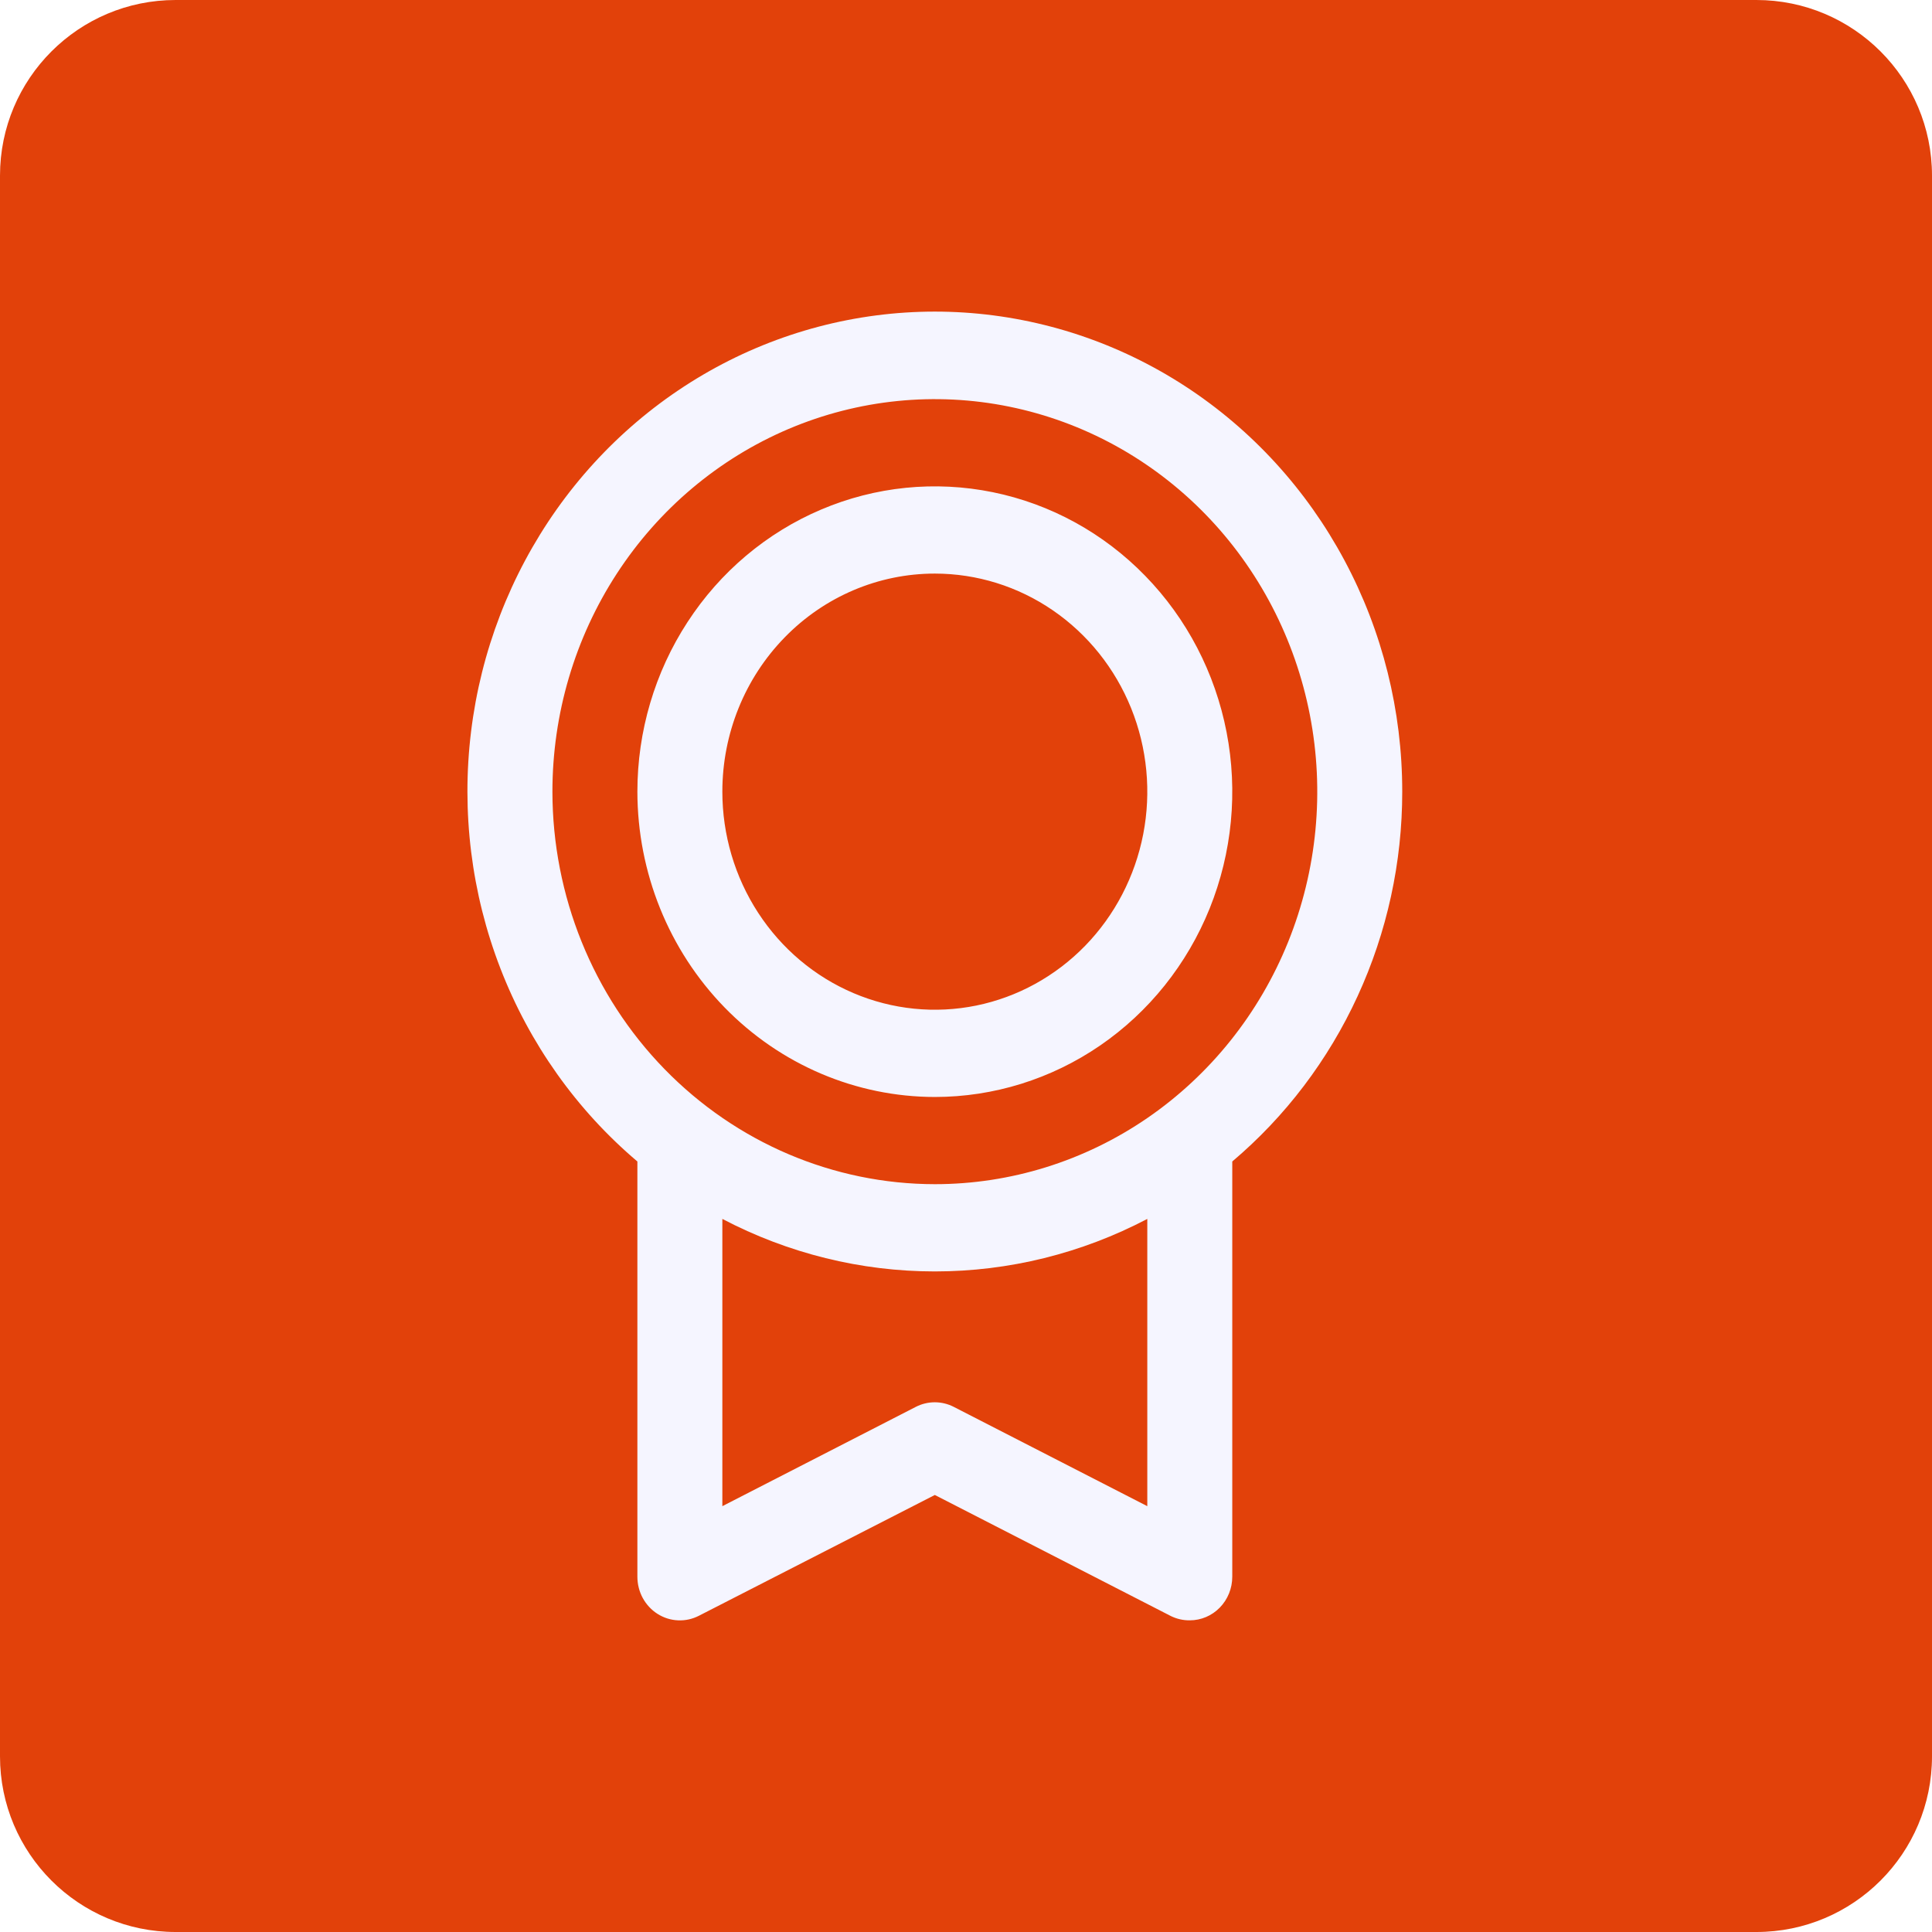
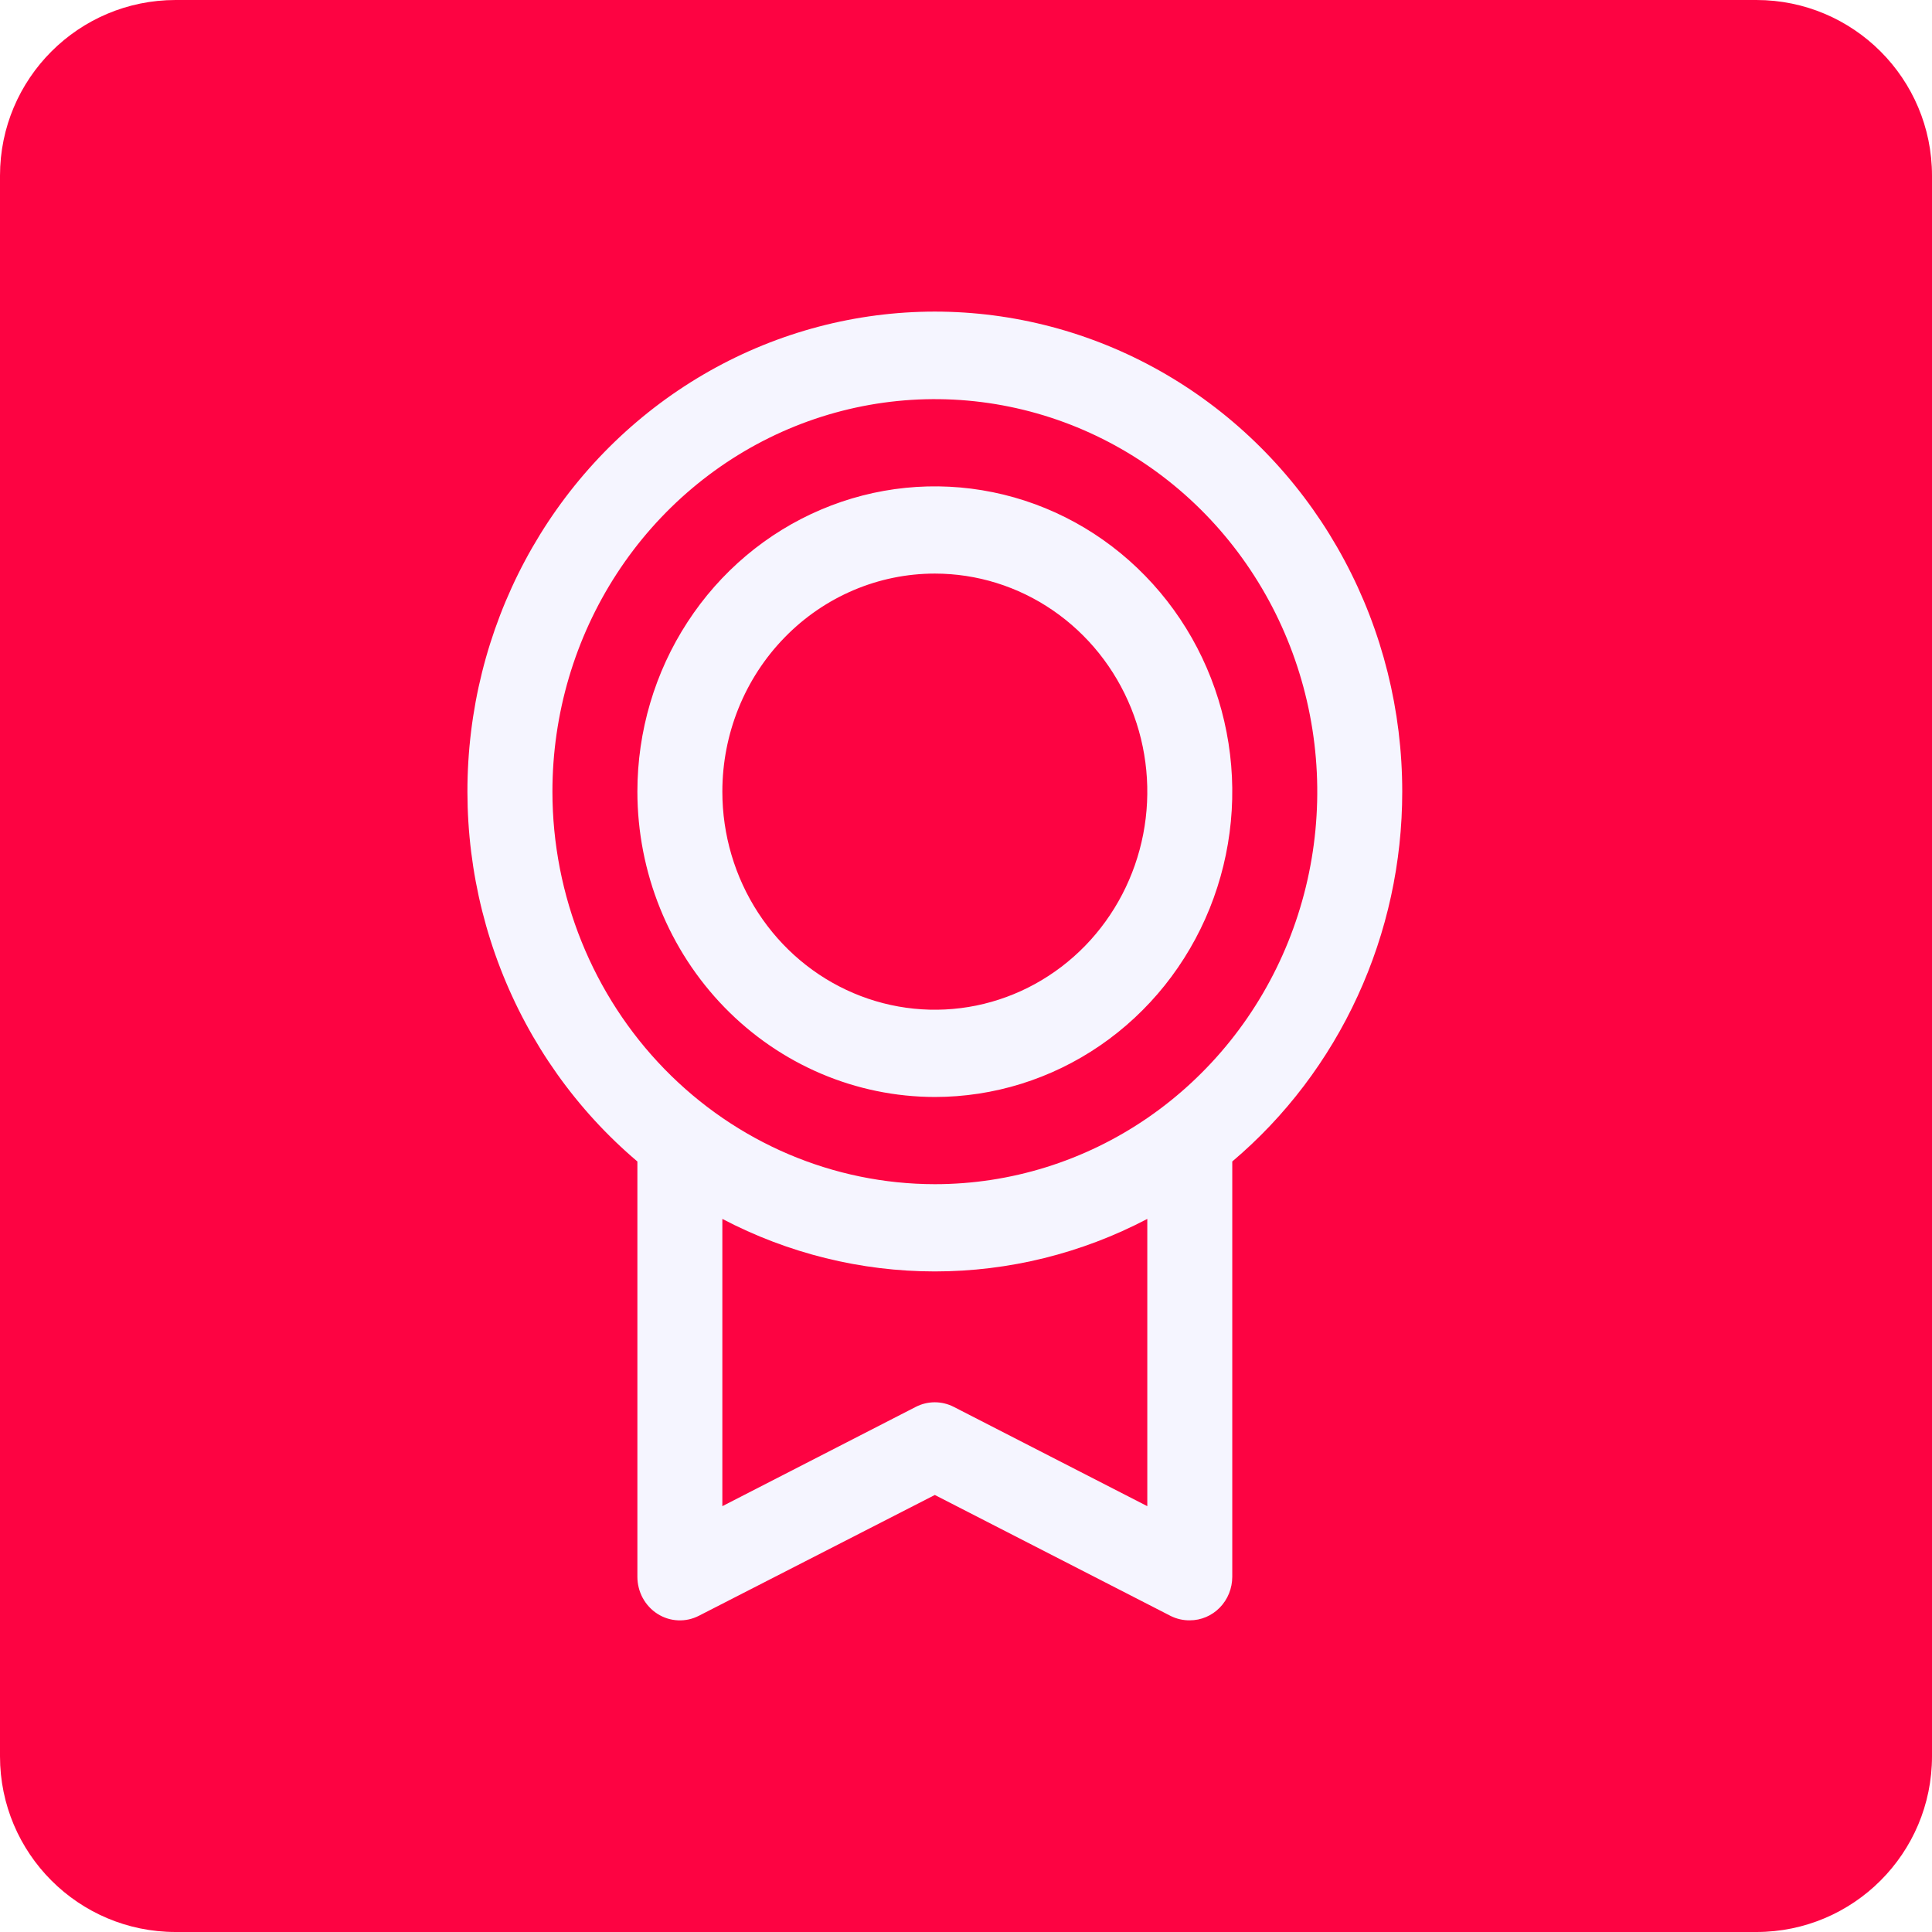
<svg xmlns="http://www.w3.org/2000/svg" preserveAspectRatio="none" overflow="visible" style="display: block;" width="44" height="44" viewBox="0 0 44 44" fill="none">
  <g id="Users">
-     <rect width="44" height="44" rx="4" fill="#E2410A" />
+     <rect width="44" height="44" rx="4" fill="#FD0342" />
    <path id="Vector" d="M31.935 18.03C31.936 16.188 31.484 14.377 30.62 12.763C29.757 11.149 28.51 9.785 26.995 8.798C25.48 7.811 23.747 7.234 21.957 7.118C20.167 7.003 18.377 7.354 16.754 8.138C15.131 8.923 13.728 10.116 12.674 11.606C11.621 13.097 10.951 14.836 10.728 16.663C10.505 18.49 10.735 20.346 11.397 22.057C12.059 23.768 13.132 25.28 14.516 26.452V35.909C14.516 36.078 14.558 36.245 14.638 36.393C14.719 36.541 14.834 36.666 14.975 36.755C15.115 36.844 15.275 36.895 15.44 36.902C15.605 36.91 15.769 36.874 15.917 36.798L21.29 34.047L26.665 36.804C26.799 36.87 26.947 36.904 27.097 36.902C27.353 36.902 27.599 36.798 27.781 36.611C27.962 36.425 28.064 36.173 28.064 35.909V26.452C29.275 25.428 30.25 24.142 30.919 22.686C31.589 21.23 31.936 19.64 31.935 18.03ZM12.581 18.03C12.581 16.261 13.091 14.533 14.048 13.063C15.005 11.593 16.366 10.447 17.957 9.77C19.549 9.094 21.3 8.917 22.989 9.262C24.679 9.607 26.231 10.458 27.449 11.708C28.667 12.958 29.496 14.551 29.832 16.285C30.169 18.02 29.996 19.817 29.337 21.451C28.678 23.084 27.561 24.48 26.129 25.463C24.697 26.445 23.013 26.969 21.29 26.969C18.981 26.967 16.767 26.024 15.134 24.348C13.502 22.672 12.583 20.4 12.581 18.03ZM26.129 34.302L21.722 32.041C21.588 31.972 21.439 31.936 21.289 31.936C21.139 31.936 20.99 31.972 20.856 32.041L16.451 34.302V27.76C17.95 28.546 19.608 28.956 21.29 28.956C22.973 28.956 24.631 28.546 26.129 27.76V34.302ZM21.29 24.983C22.63 24.983 23.94 24.575 25.054 23.811C26.168 23.047 27.036 21.961 27.549 20.69C28.061 19.42 28.196 18.022 27.934 16.673C27.673 15.324 27.028 14.085 26.08 13.113C25.133 12.14 23.926 11.478 22.612 11.21C21.298 10.942 19.936 11.079 18.698 11.606C17.46 12.132 16.402 13.023 15.658 14.167C14.913 15.31 14.516 16.654 14.516 18.03C14.518 19.873 15.232 21.64 16.502 22.944C17.772 24.248 19.494 24.981 21.29 24.983ZM21.29 13.063C22.247 13.063 23.183 13.354 23.978 13.9C24.774 14.446 25.394 15.221 25.761 16.129C26.127 17.037 26.223 18.035 26.036 18.998C25.849 19.962 25.388 20.847 24.712 21.541C24.035 22.236 23.173 22.709 22.234 22.901C21.296 23.092 20.323 22.994 19.439 22.618C18.554 22.242 17.799 21.606 17.267 20.789C16.735 19.972 16.451 19.012 16.451 18.03C16.451 16.712 16.961 15.449 17.869 14.518C18.776 13.586 20.007 13.063 21.29 13.063Z" fill="#F5F5FF" />
  </g>
</svg>
